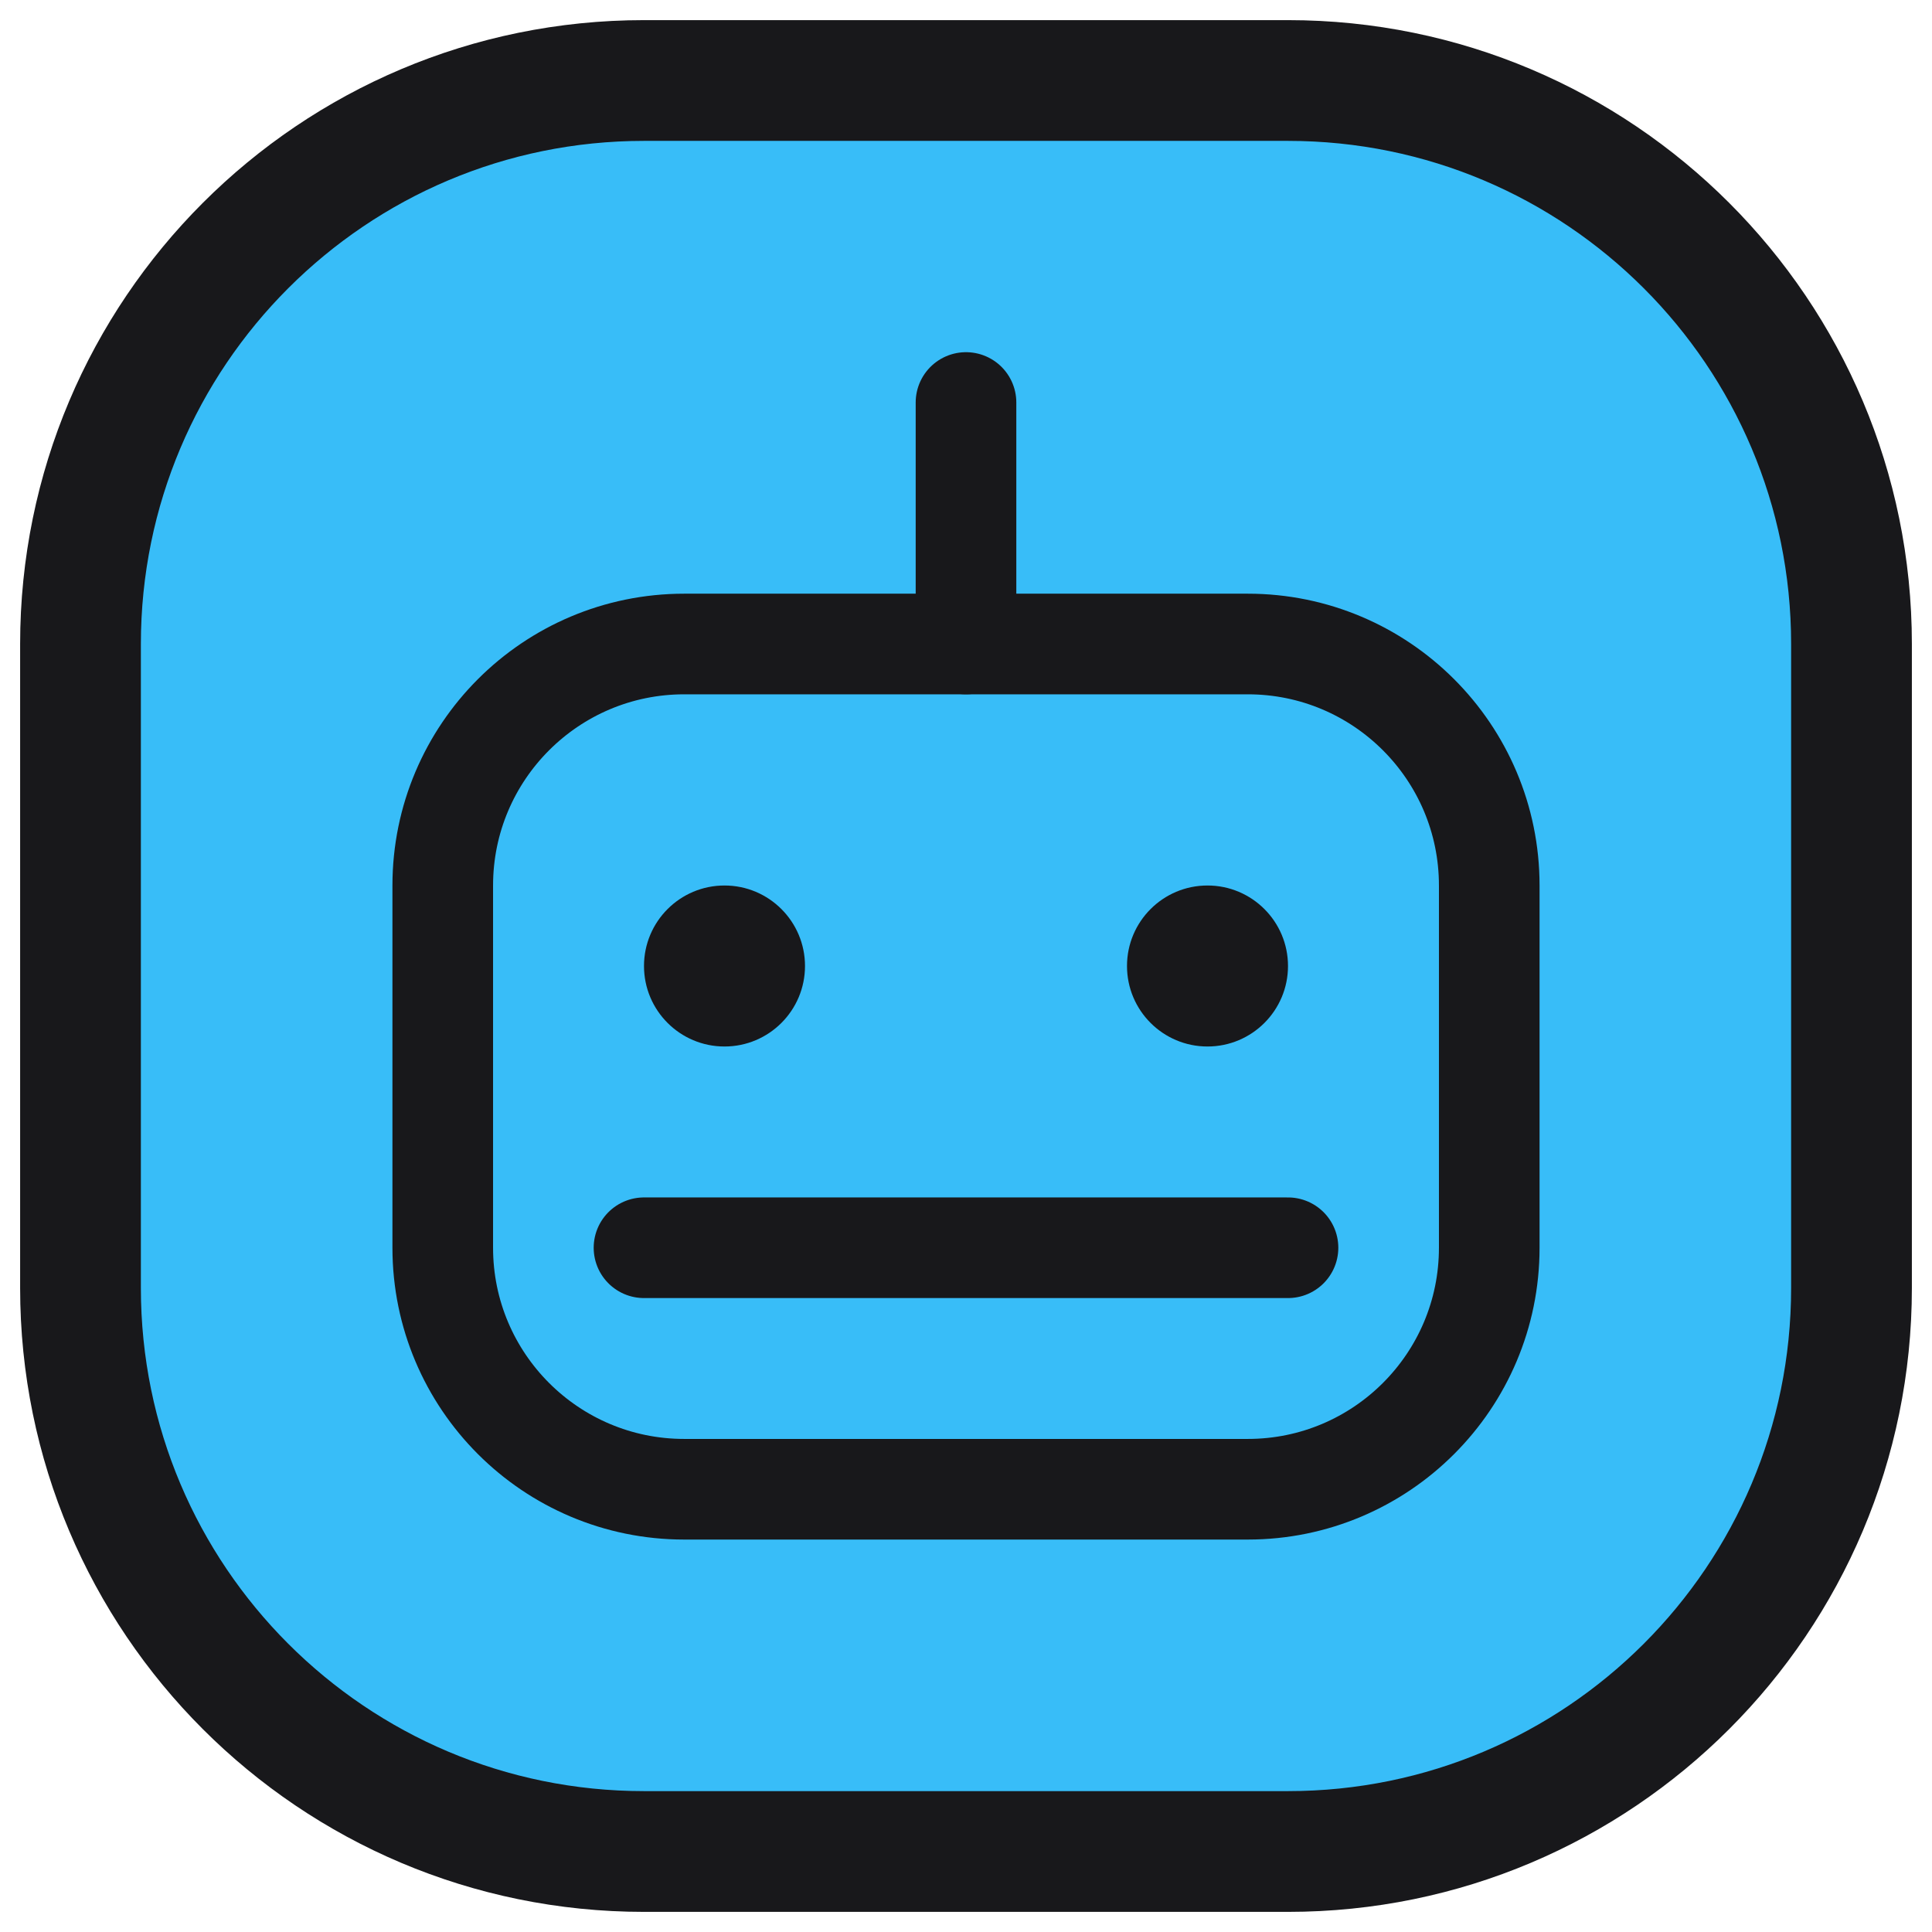
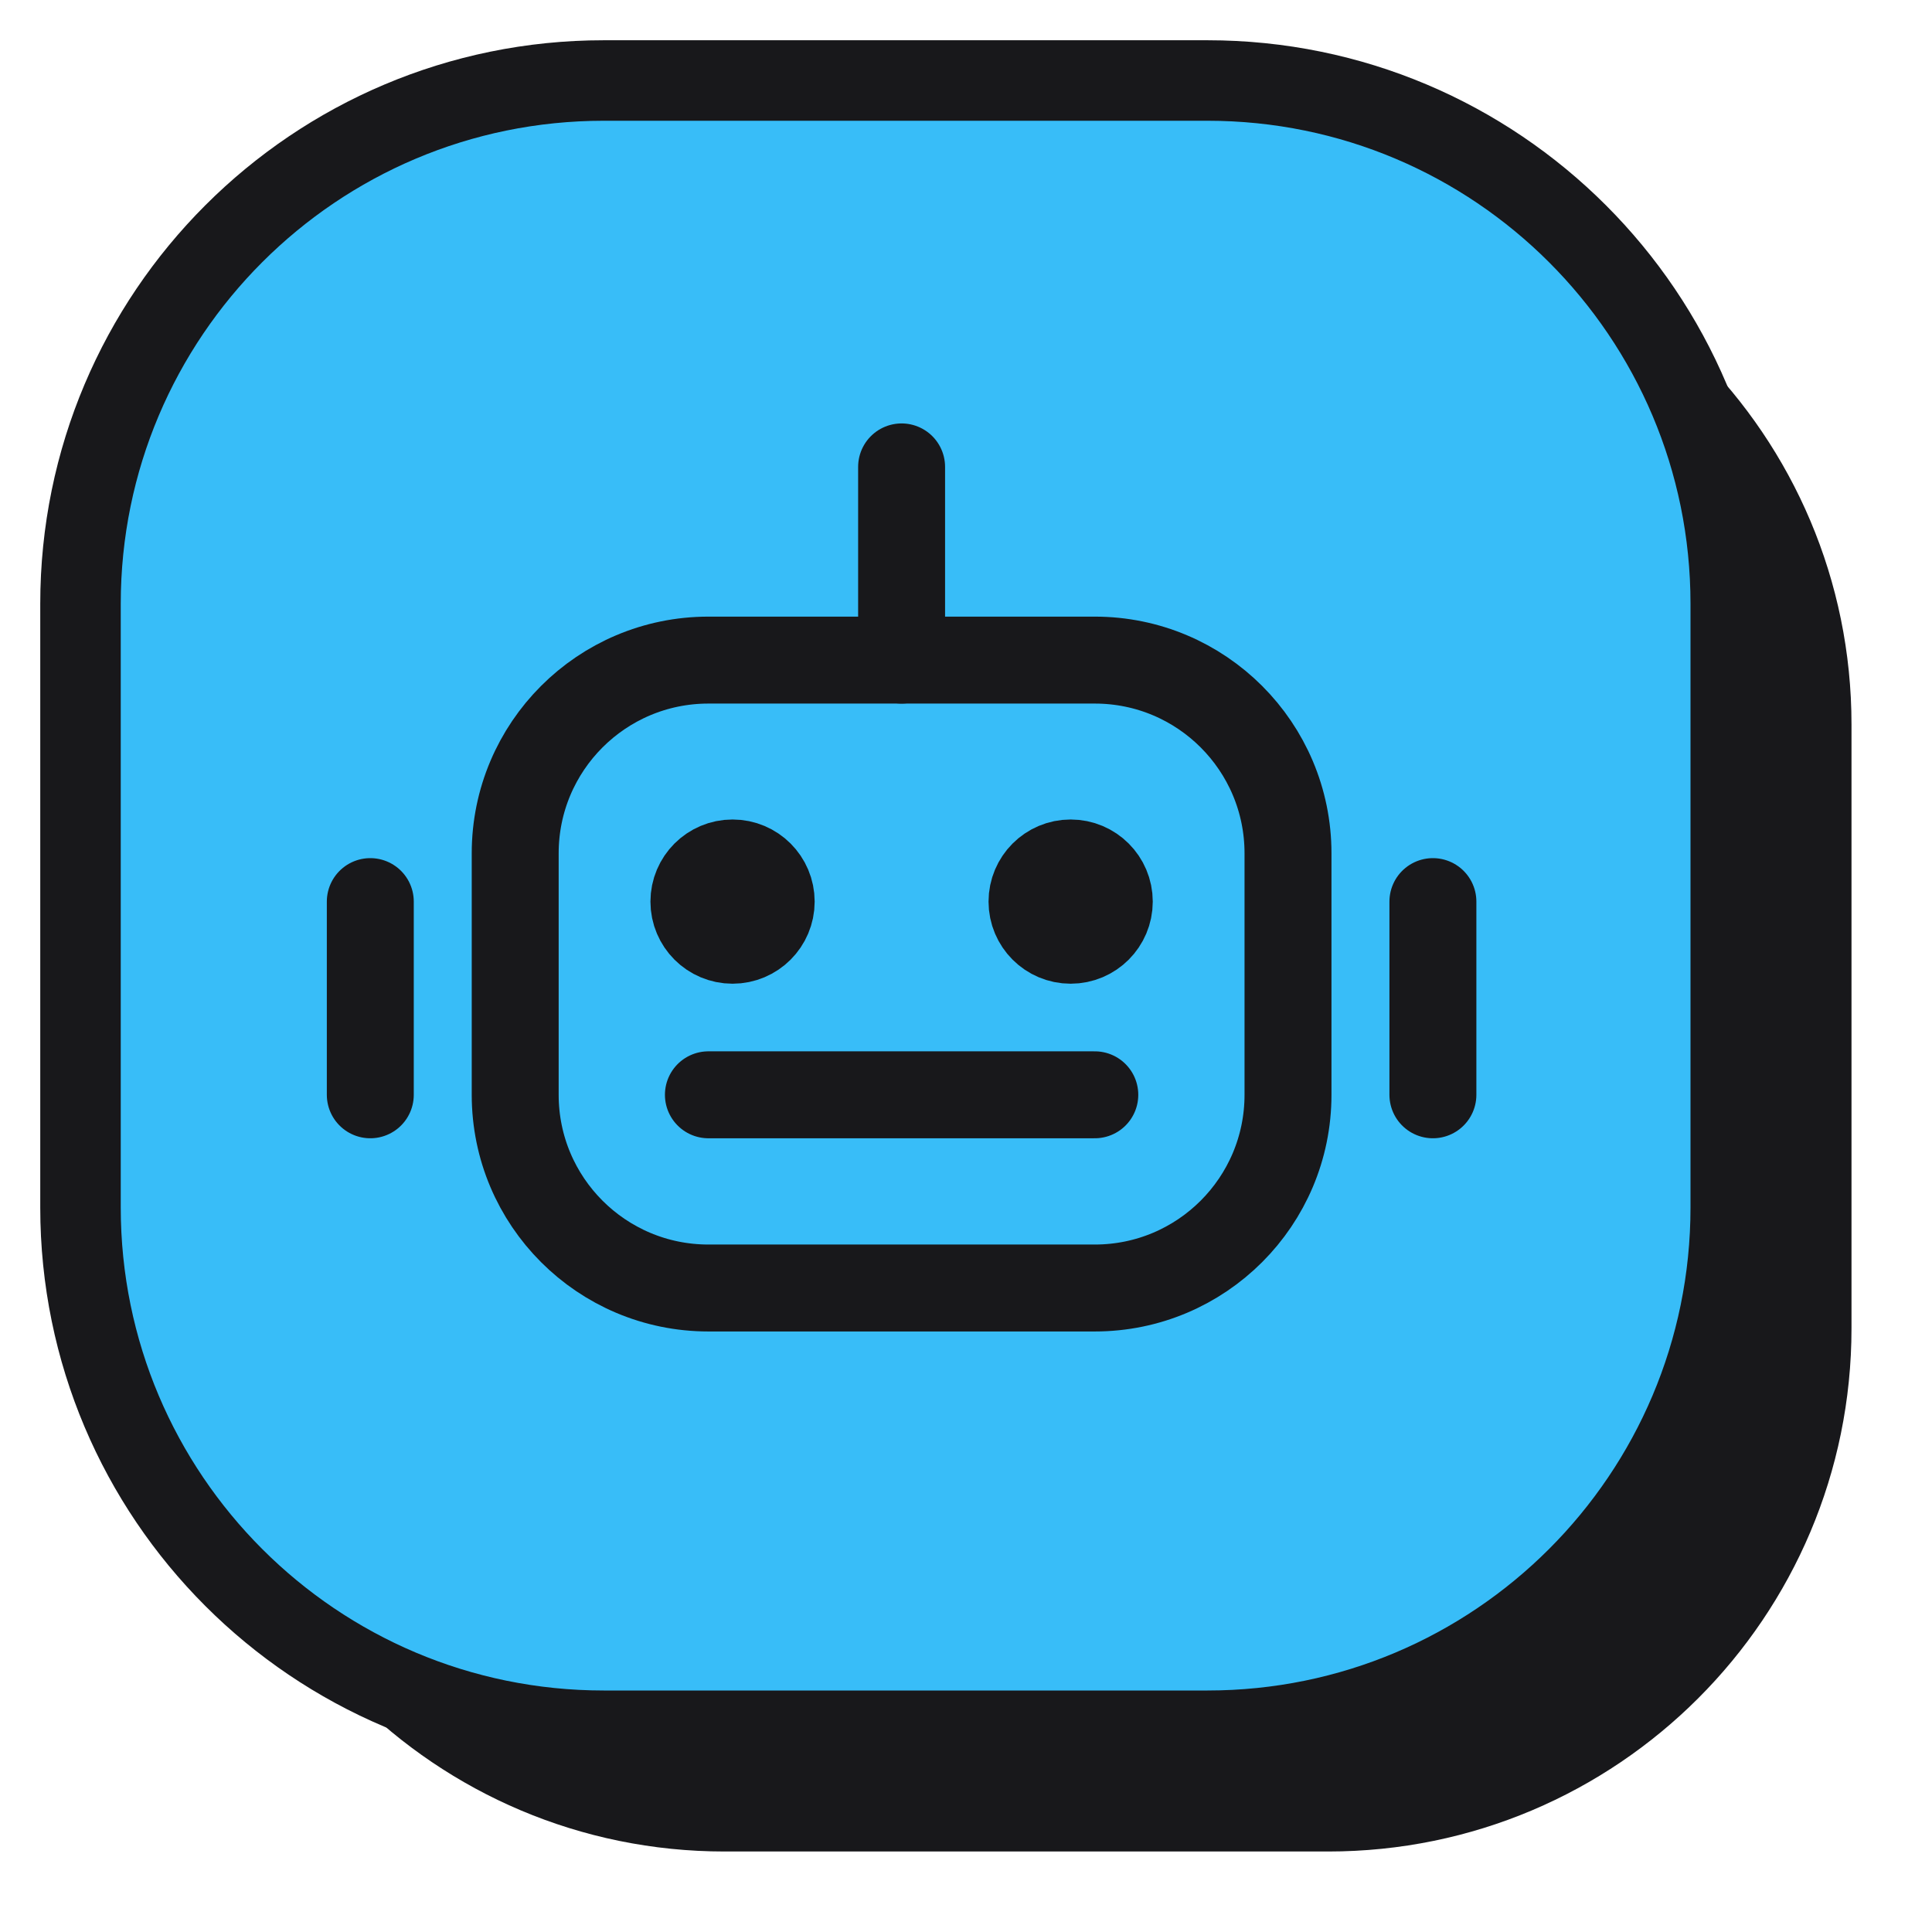
<svg xmlns="http://www.w3.org/2000/svg" viewBox="0 0 48 48">
-   <rect x="2" y="2" width="44" height="44" rx="14" fill="#38bdf8" stroke="#18181b" stroke-width="3" />
-   <g fill="none" stroke="#18181b" stroke-width="2.5" stroke-linecap="round">
-     <rect x="11" y="16" width="26" height="21" rx="6" />
-     <path d="M24 10v6m-8 15h16" />
-   </g>
-   <g fill="#18181b">
-     <circle cx="18" cy="24" r="2" />
-     <circle cx="30" cy="24" r="2" />
+   <rect x="5" y="5" width="41" height="41" rx="13" fill="#18181b" />
+   <rect x="2" y="2" width="41" height="41" rx="13" fill="#38bdf8" stroke="#18181b" stroke-width="2" />
+   <g transform="translate(8 8) scale(1.2)" fill="none" stroke="#18181b" stroke-width="1.8" stroke-linecap="round" stroke-linejoin="round">
+     <rect x="4" y="7" width="16" height="13" rx="4" />
+     <path d="M12 3v4M1 12v4m22-4v4M8 16h8" />
+     <circle cx="8.5" cy="12" r=".8" fill="#18181b" />
+     <circle cx="15.5" cy="12" r=".8" fill="#18181b" />
  </g>
</svg>
